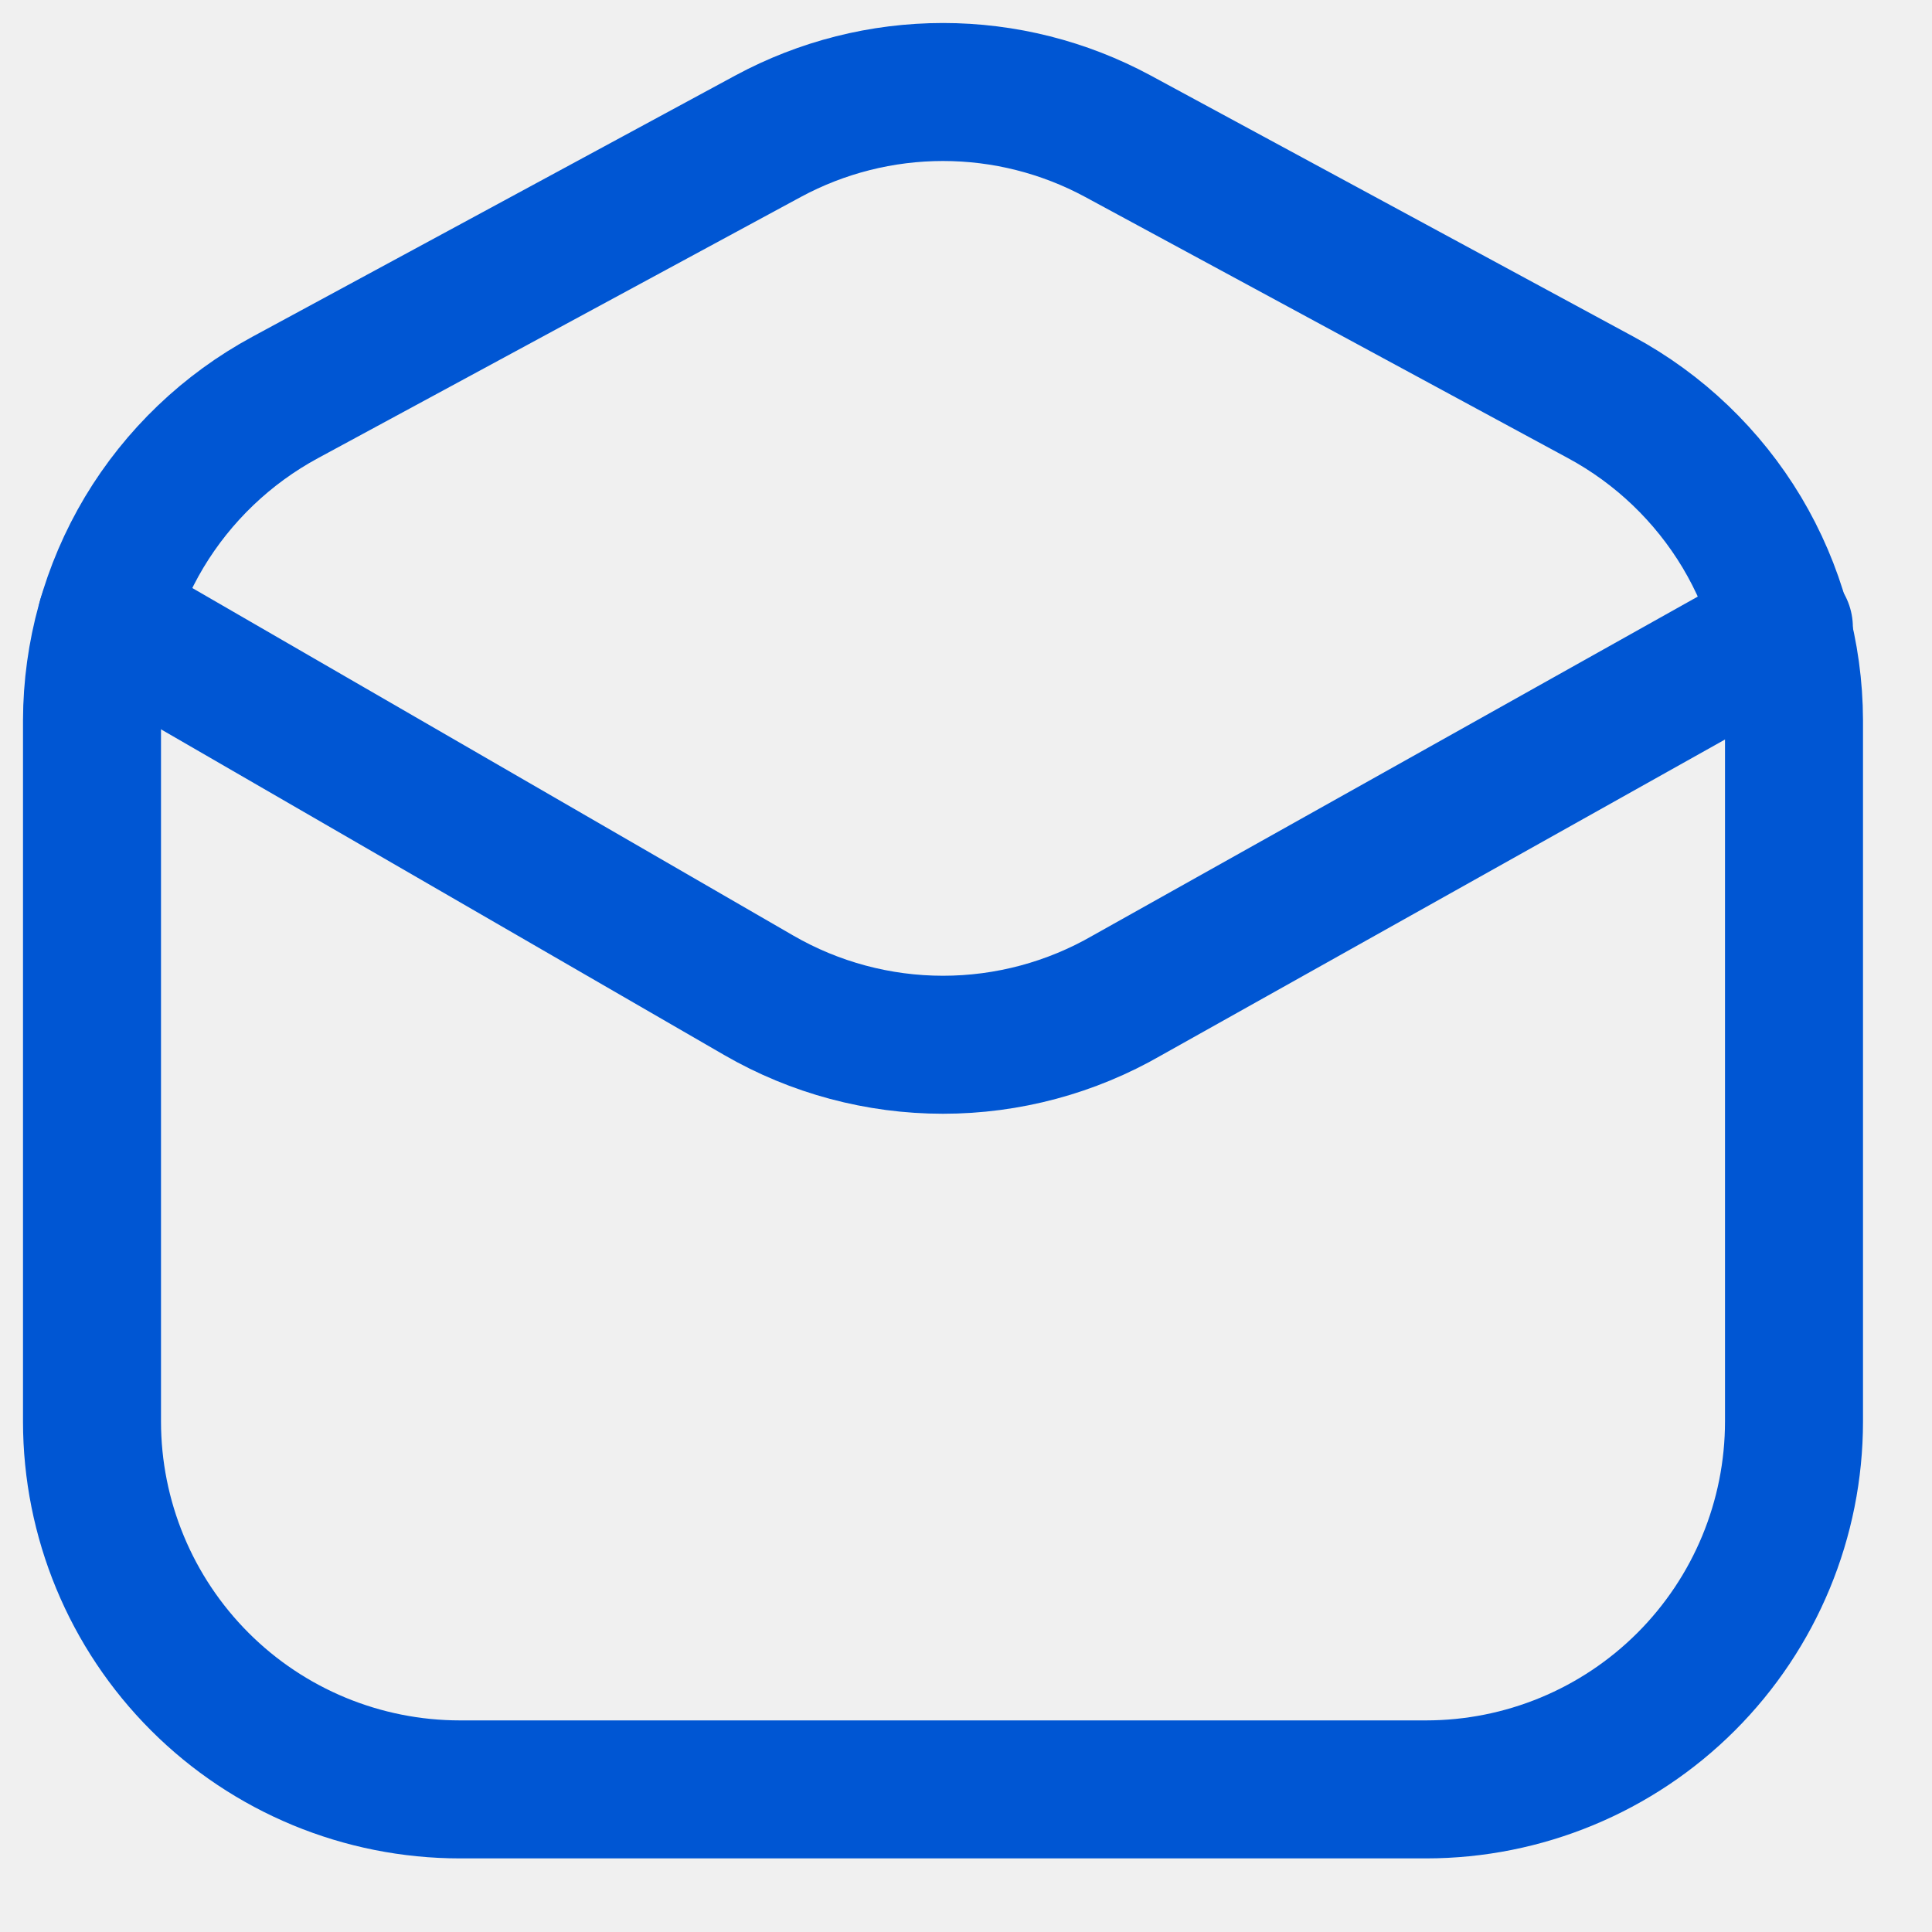
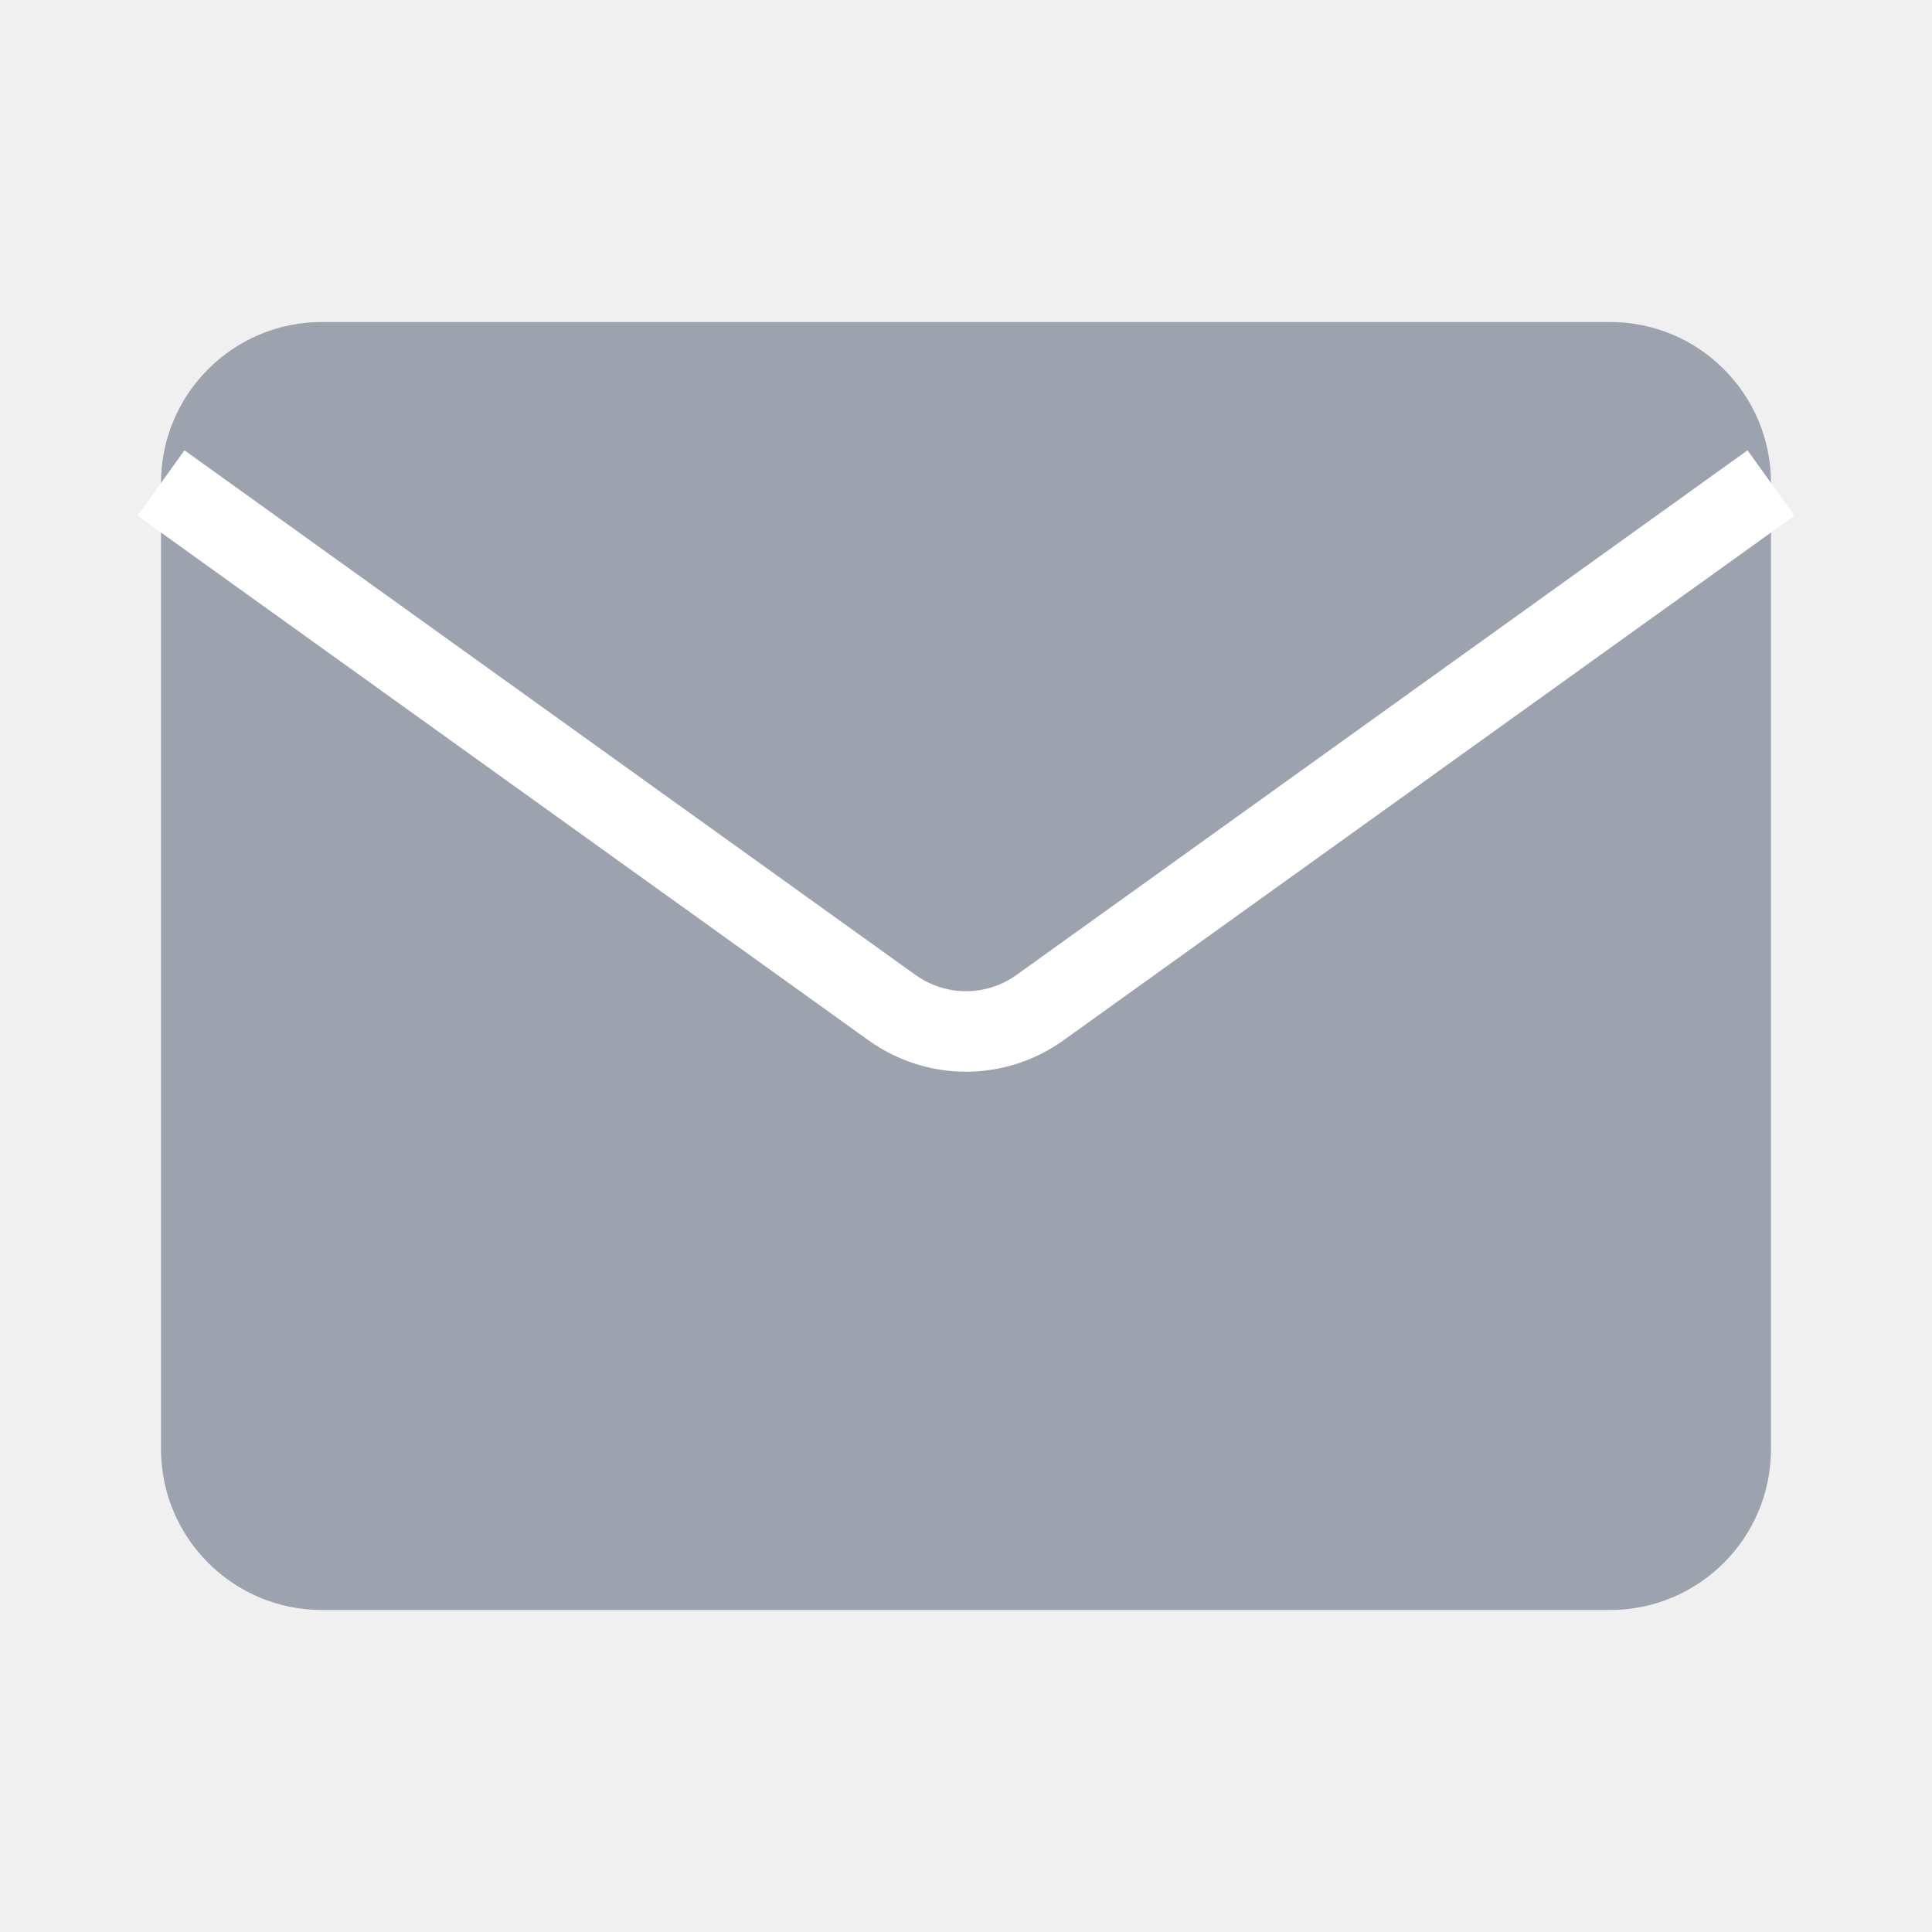
- <svg xmlns="http://www.w3.org/2000/svg" width="21" height="21" viewBox="0 0 21 21" fill="none">
-   <path d="M3.1 4.32L8.35 1.48C8.934 1.165 9.587 1 10.25 1C10.913 1 11.566 1.165 12.15 1.48L17.4 4.32C18.034 4.662 18.563 5.169 18.933 5.786C19.302 6.404 19.498 7.11 19.5 7.83V15.45C19.5 16.511 19.079 17.528 18.328 18.279C17.578 19.029 16.561 19.45 15.5 19.45H5C3.939 19.45 2.922 19.029 2.172 18.279C1.421 17.528 1 16.511 1 15.45V7.83C1.002 7.11 1.198 6.404 1.567 5.786C1.937 5.169 2.467 4.662 3.1 4.32Z" stroke="#0056D3" stroke-width="1.5" />
-   <path d="M1.16 6.72L8.25 10.82C8.858 11.171 9.548 11.356 10.25 11.356C10.952 11.356 11.642 11.171 12.25 10.82L19.39 6.82" stroke="#0056D3" stroke-width="1.5" stroke-linecap="round" stroke-linejoin="round" />
+ <svg xmlns="http://www.w3.org/2000/svg" width="48" height="48" viewBox="0 0 48 48" fill="none">
+   <rect x="4" y="8" width="40" height="32" rx="4" fill="#9CA3AF" />
+   <path d="M4 12L22.165 25.037C23.272 25.823 24.728 25.823 25.835 25.037L44 12" stroke="white" stroke-width="2" />
</svg>
